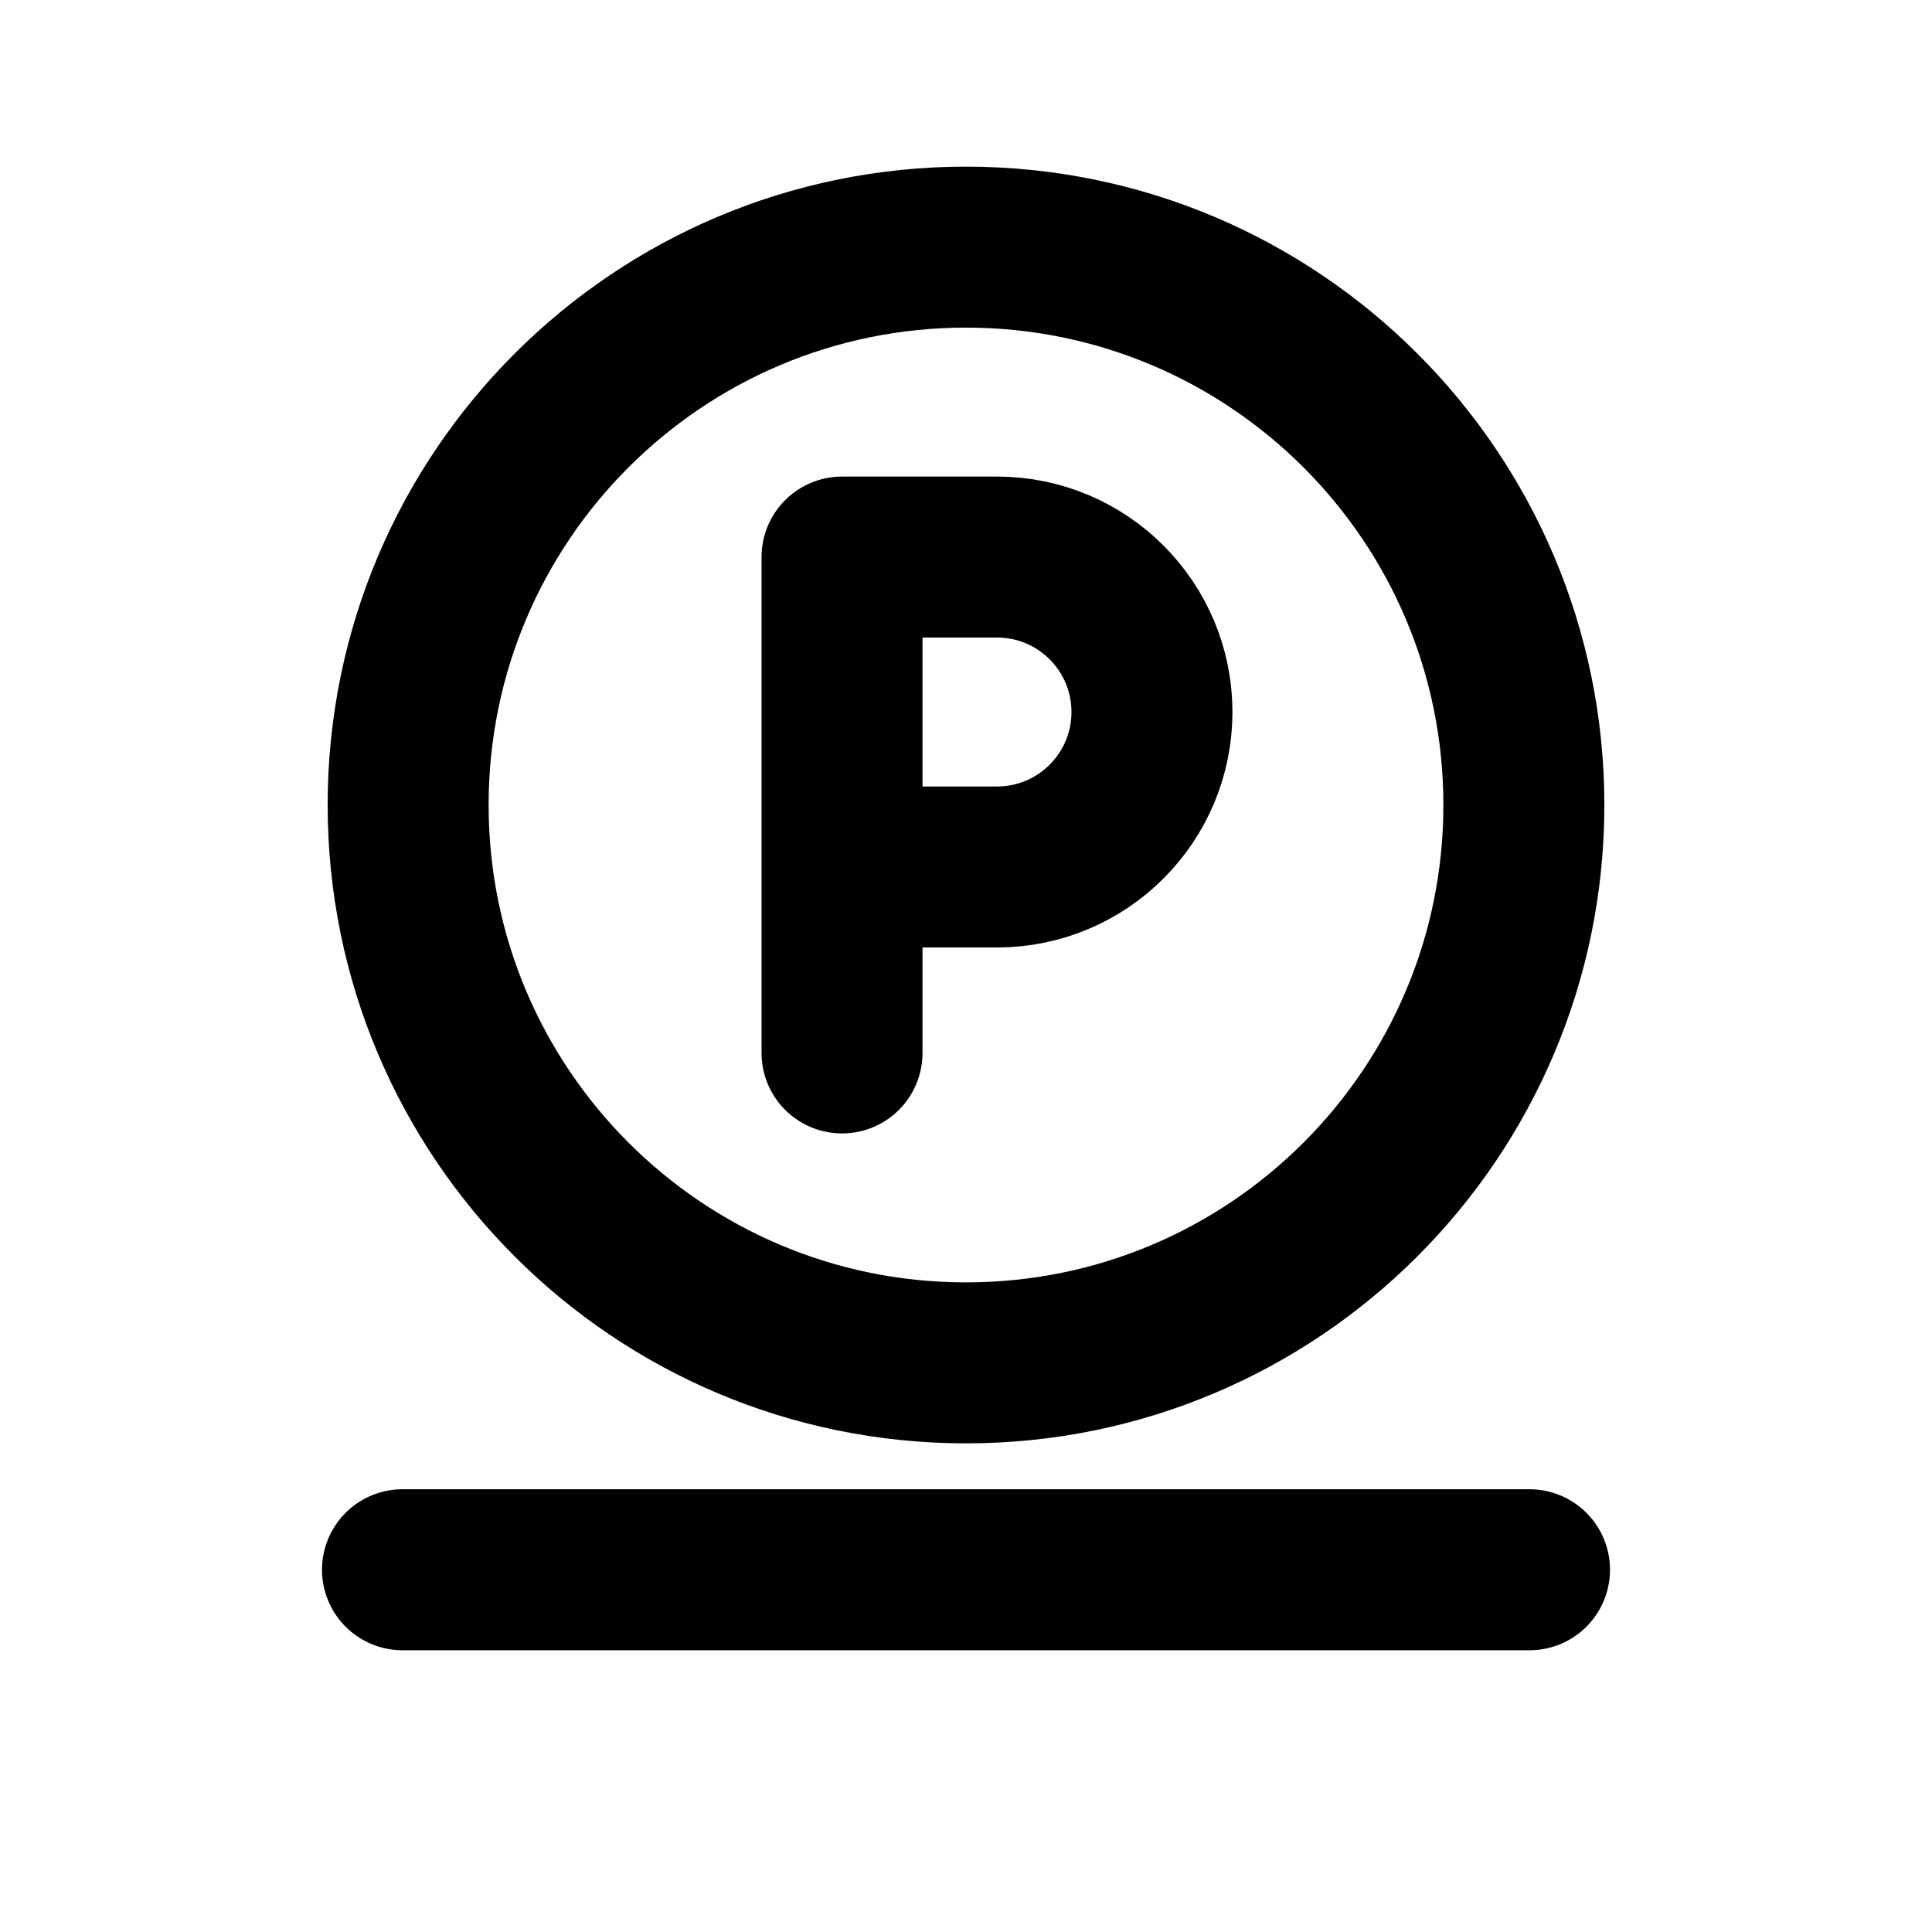
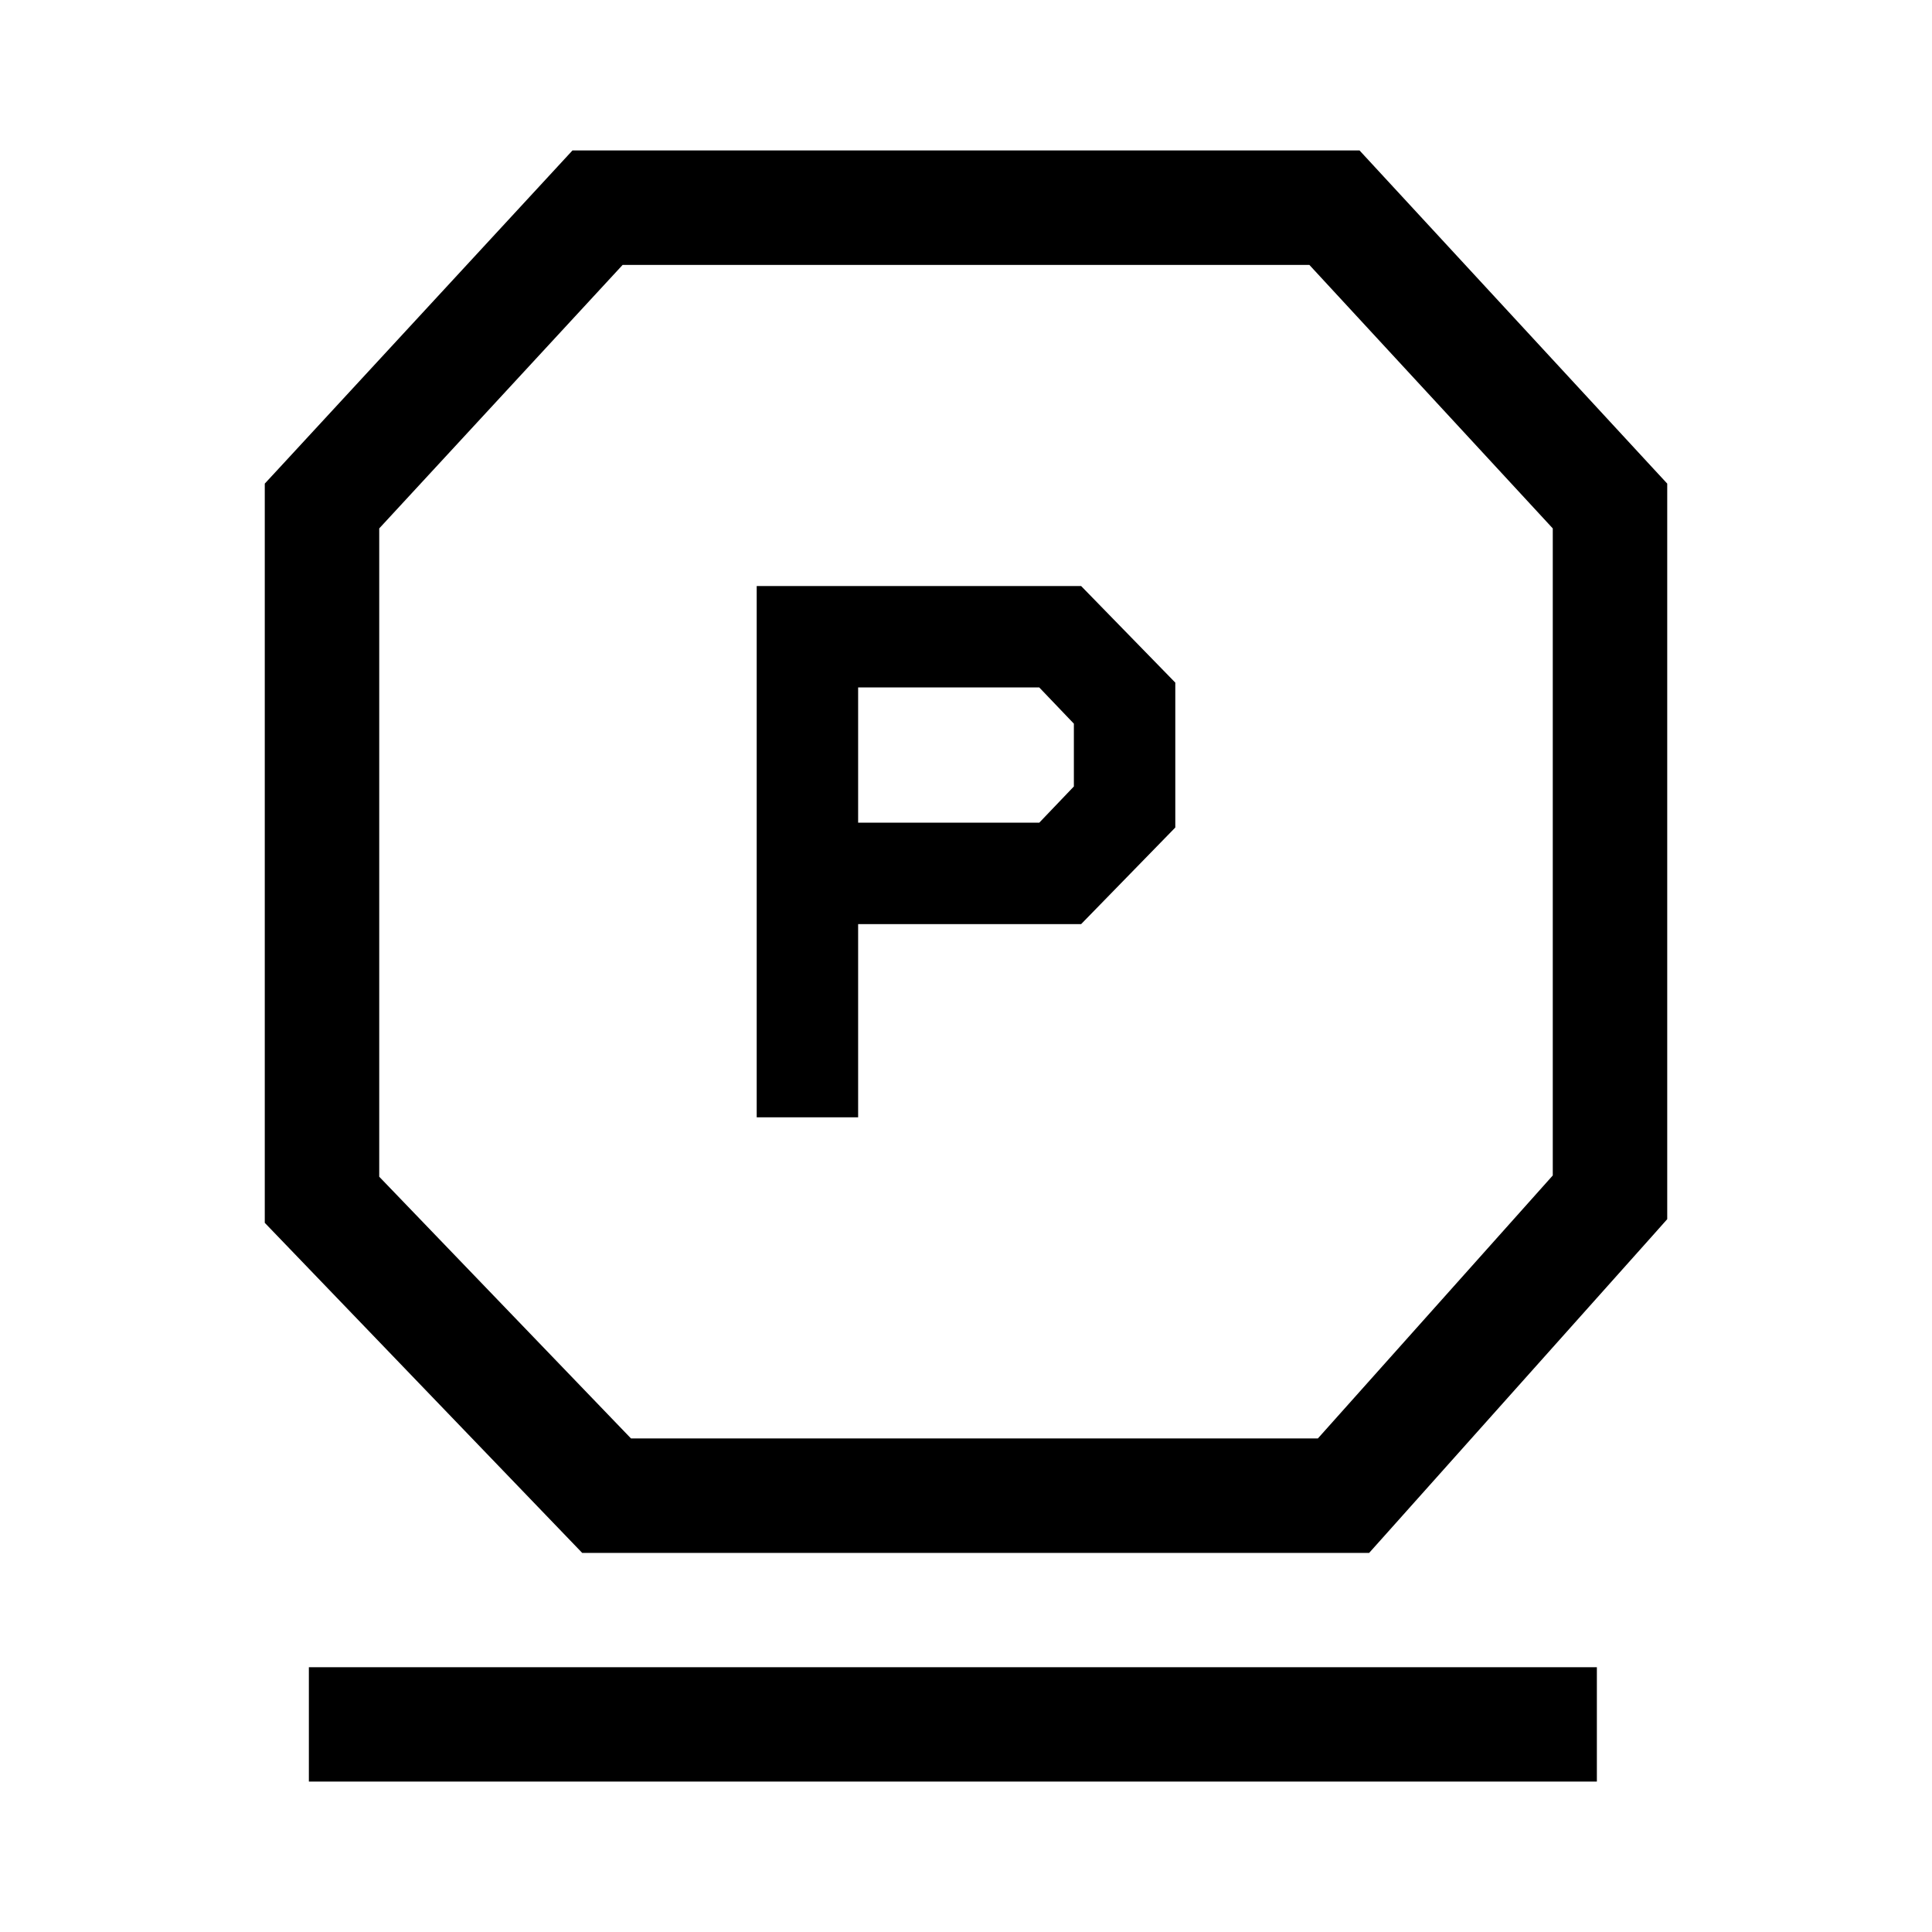
- <svg xmlns="http://www.w3.org/2000/svg" width="24" height="24" viewBox="0 0 24 24" fill="none" stroke="#000000" stroke-width="2" stroke-linecap="round" stroke-linejoin="round">
-   <g transform="translate(2.76 0.76) scale(0.77)" stroke-width="2.597">
-     <path d="M3 12a9 9 0 1 0 18 0a9 9 0 1 0 -18 0" />
-     <path d="M10 16v-8h2.5a2.5 2.5 0 1 1 0 5h-2.5" />
-   </g>
-   <path d="M5 19.5h14" />
+ <svg xmlns="http://www.w3.org/2000/svg" width="108" height="108" viewBox="0 0 108 108" fill="none">
+   <path d="M47.97 62.459H42.3V32.759H60.435L65.7 38.159V46.259L60.435 51.659H47.97V62.459ZM47.97 38.429V45.989H58.095L60.03 43.964V40.454L58.095 38.429H47.97Z" fill="black" />
+   <path d="M75.999 8.41L92.35 26.117L93.199 27.034V68.152L92.388 69.064L77.49 85.742L76.535 86.809H32.546L14.801 68.357V27.034L15.65 26.117L32.001 8.41H75.999ZM21.199 29.539V65.779L35.273 80.41H73.67L86.801 65.709V29.539L73.195 14.809H34.805L21.199 29.539Z" fill="black" />
+   <path d="M89.266 99.591H17.266V93.199H89.266V99.591Z" fill="black" />
</svg>
